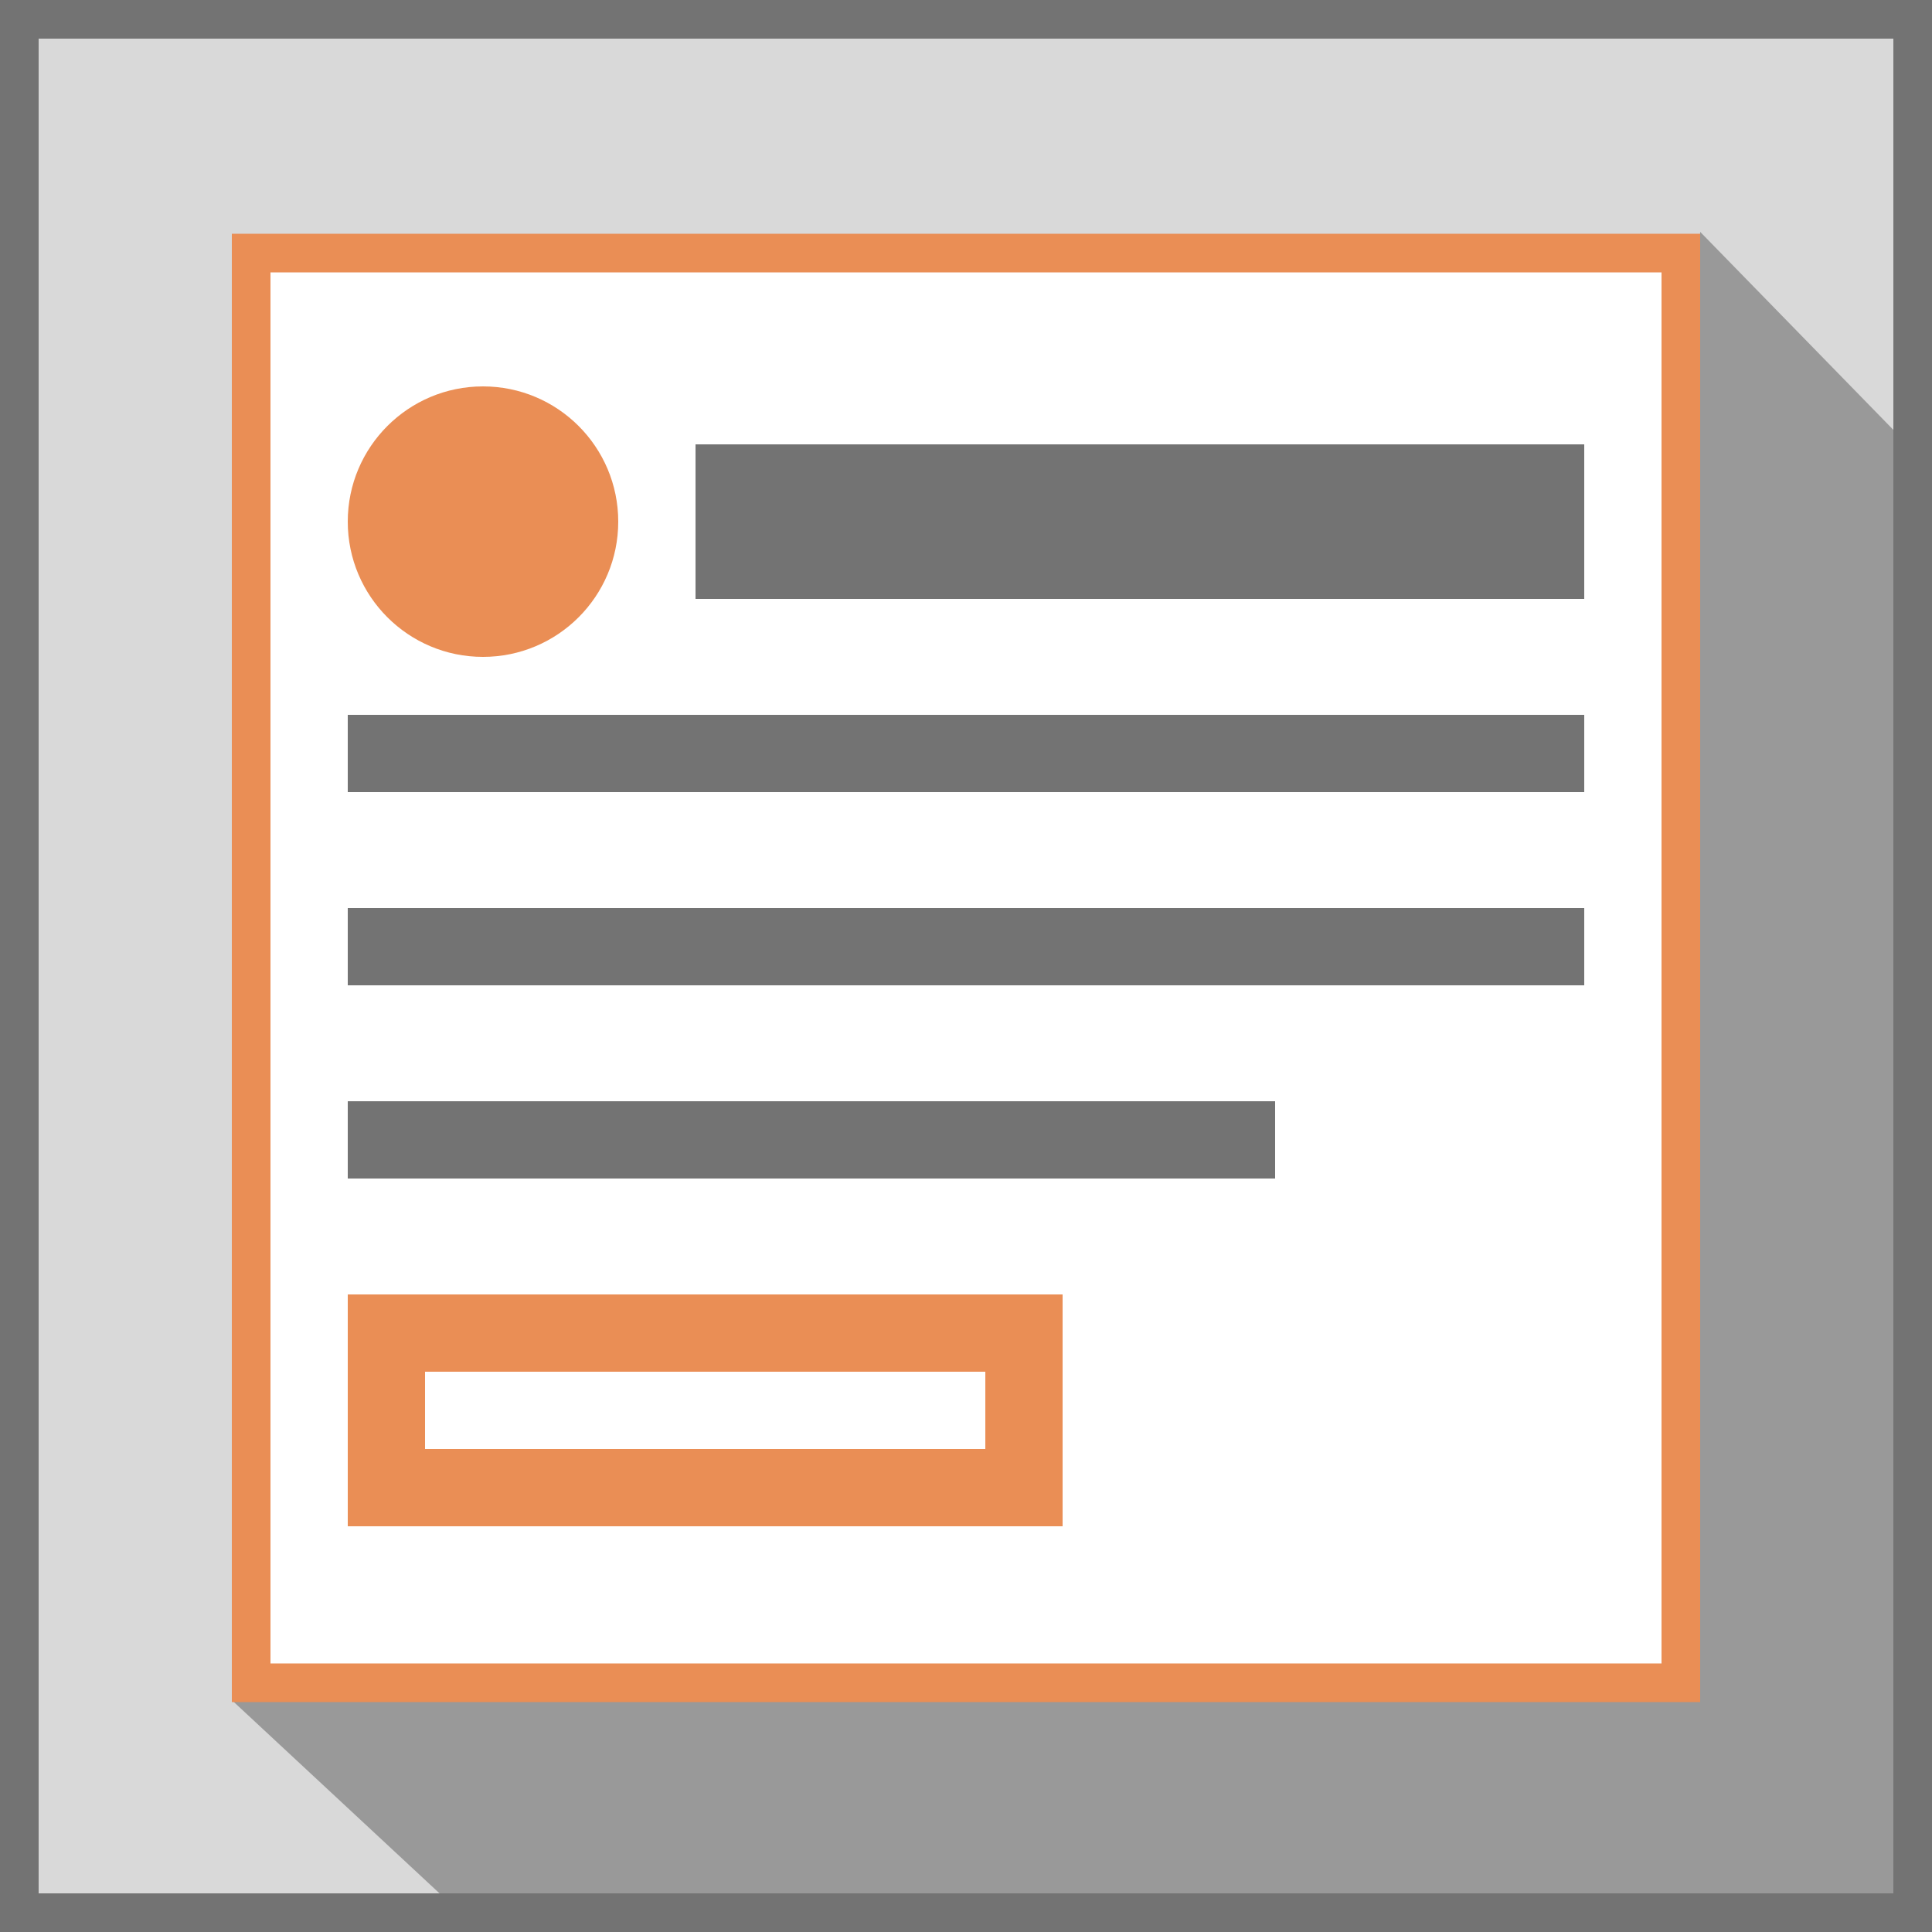
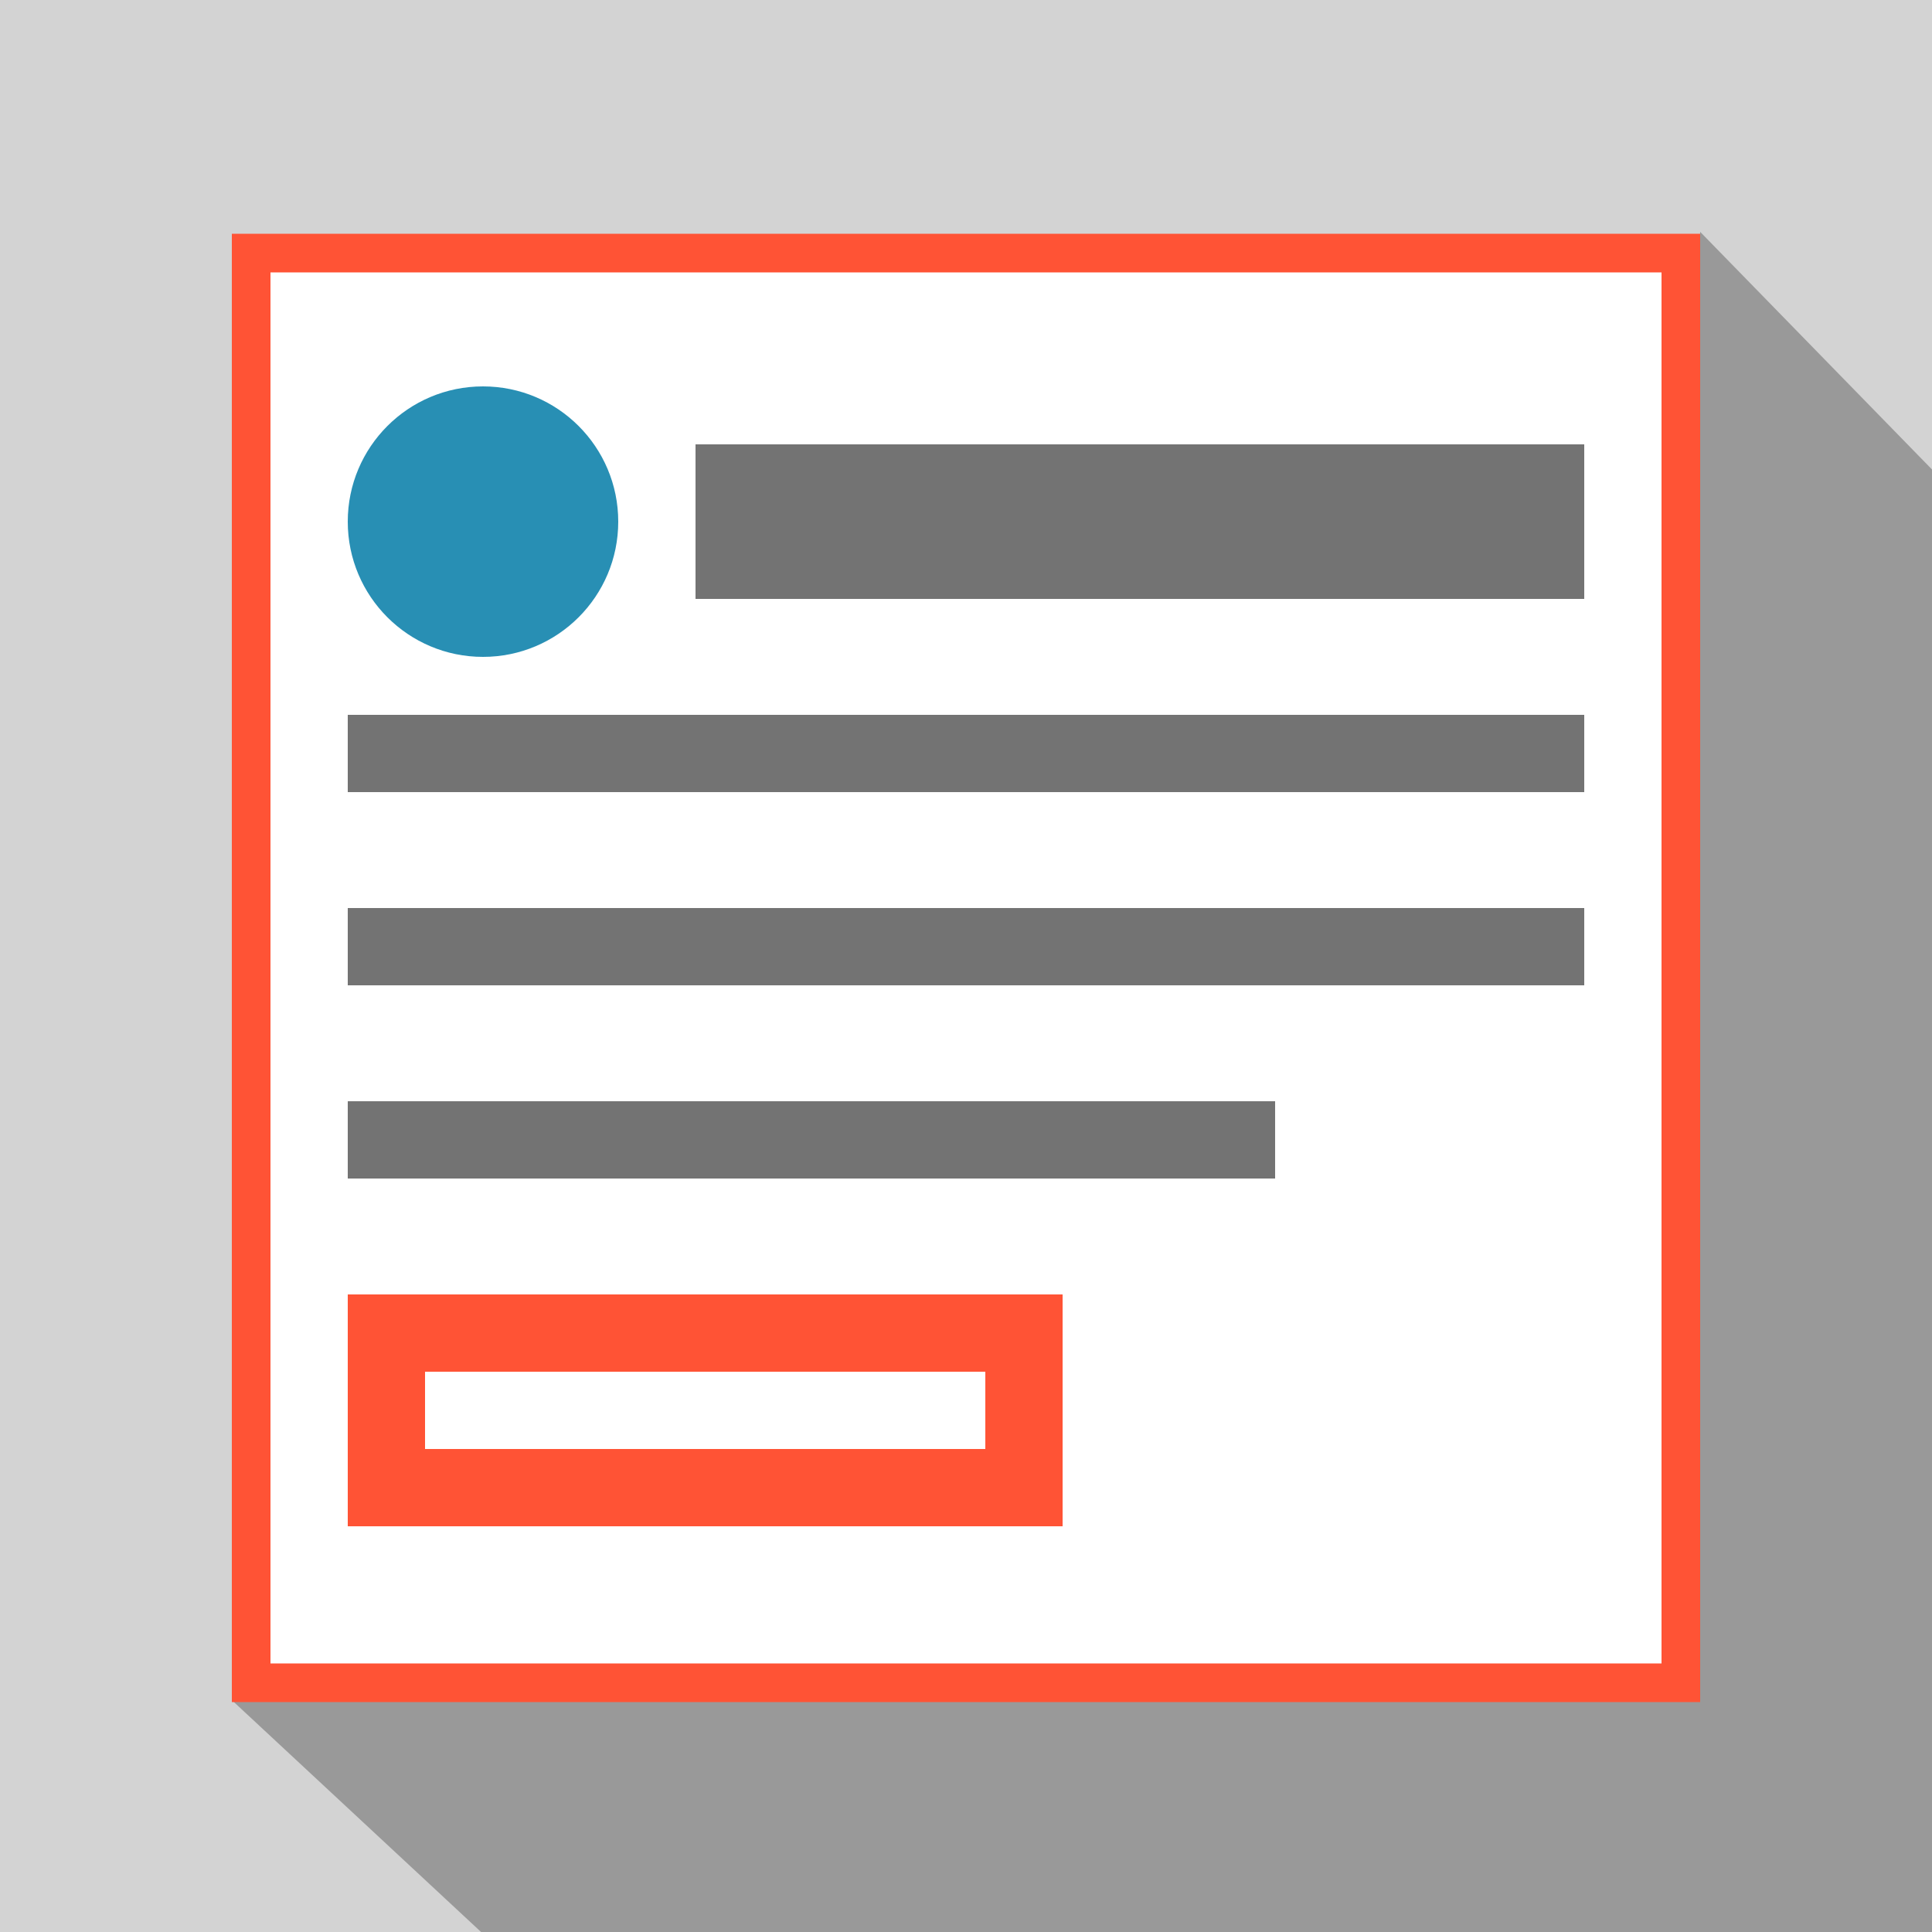
<svg xmlns="http://www.w3.org/2000/svg" version="1.1" id="LeftIconTextButton" x="0px" y="0px" viewBox="0 0 100 100" style="enable-background:new 0 0 100 100;" xml:space="preserve">
  <style type="text/css">
- 	.st0{fill-rule:evenodd;clip-rule:evenodd;fill:#D9D9D9;}
+ 	.st0{fill-rule:evenodd;clip-rule:evenodd;fill:#D3D3D3;}
	.st1{fill-rule:evenodd;clip-rule:evenodd;fill:#999999;}
- 	.st2{fill-rule:evenodd;clip-rule:evenodd;fill:#737373;}
- 	.st3{fill-rule:evenodd;clip-rule:evenodd;fill:#FFFFFF;}
- 	.st4{fill:#EA8E55;}
- 	.st5{fill-rule:evenodd;clip-rule:evenodd;fill:#EA8E55;}
+ 	.st2{fill-rule:evenodd;clip-rule:evenodd;fill:#FFFFFF;}
+ 	.st3{fill:#FF5335;}
+ 	.st4{fill-rule:evenodd;clip-rule:evenodd;fill:#288FB4;}
+ 	.st5{fill-rule:evenodd;clip-rule:evenodd;fill:#737373;}
</style>
  <path class="st0" d="M0,0h100v100H0V0z" />
  <polygon class="st1" points="100,24.3 88,12 87,78 20.3,78.2 12,88 24.9,100 100,100 " />
-   <path class="st2" d="M0,0v100h100V0H0z M98,98H2V2h96V98z" />
  <g>
-     <rect x="13" y="13.1" class="st3" width="74" height="74" />
-     <path class="st4" d="M86,14.1v72H14v-72H86 M88,12.1H12v76h76V12.1L88,12.1z" />
+     <rect x="13" y="13.1" class="st2" width="74" height="74" />
+     <path class="st3" d="M86,14.1v72H14v-72H86 M88,12.1H12v76h76V12.1L88,12.1z" />
  </g>
-   <circle class="st5" cx="25" cy="27" r="7" />
-   <rect x="36" y="23" class="st2" width="46" height="8" />
-   <rect x="18" y="37" class="st2" width="64" height="4" />
-   <rect x="18" y="47" class="st2" width="64" height="4" />
-   <rect x="18" y="57" class="st2" width="48" height="4" />
+   <circle class="st4" cx="25" cy="27" r="7" />
+   <rect x="36" y="23" class="st5" width="46" height="8" />
+   <rect x="18" y="37" class="st5" width="64" height="4" />
+   <rect x="18" y="47" class="st5" width="64" height="4" />
+   <rect x="18" y="57" class="st5" width="48" height="4" />
  <g>
-     <rect x="20" y="69" class="st3" width="33" height="8" />
-     <path class="st4" d="M51,71v4H22v-4H51 M55,67H18v12h37V67L55,67z" />
+     <rect x="20" y="69" class="st2" width="33" height="8" />
+     <path class="st3" d="M51,71v4H22v-4H51 M55,67H18v12h37V67L55,67z" />
  </g>
</svg>
